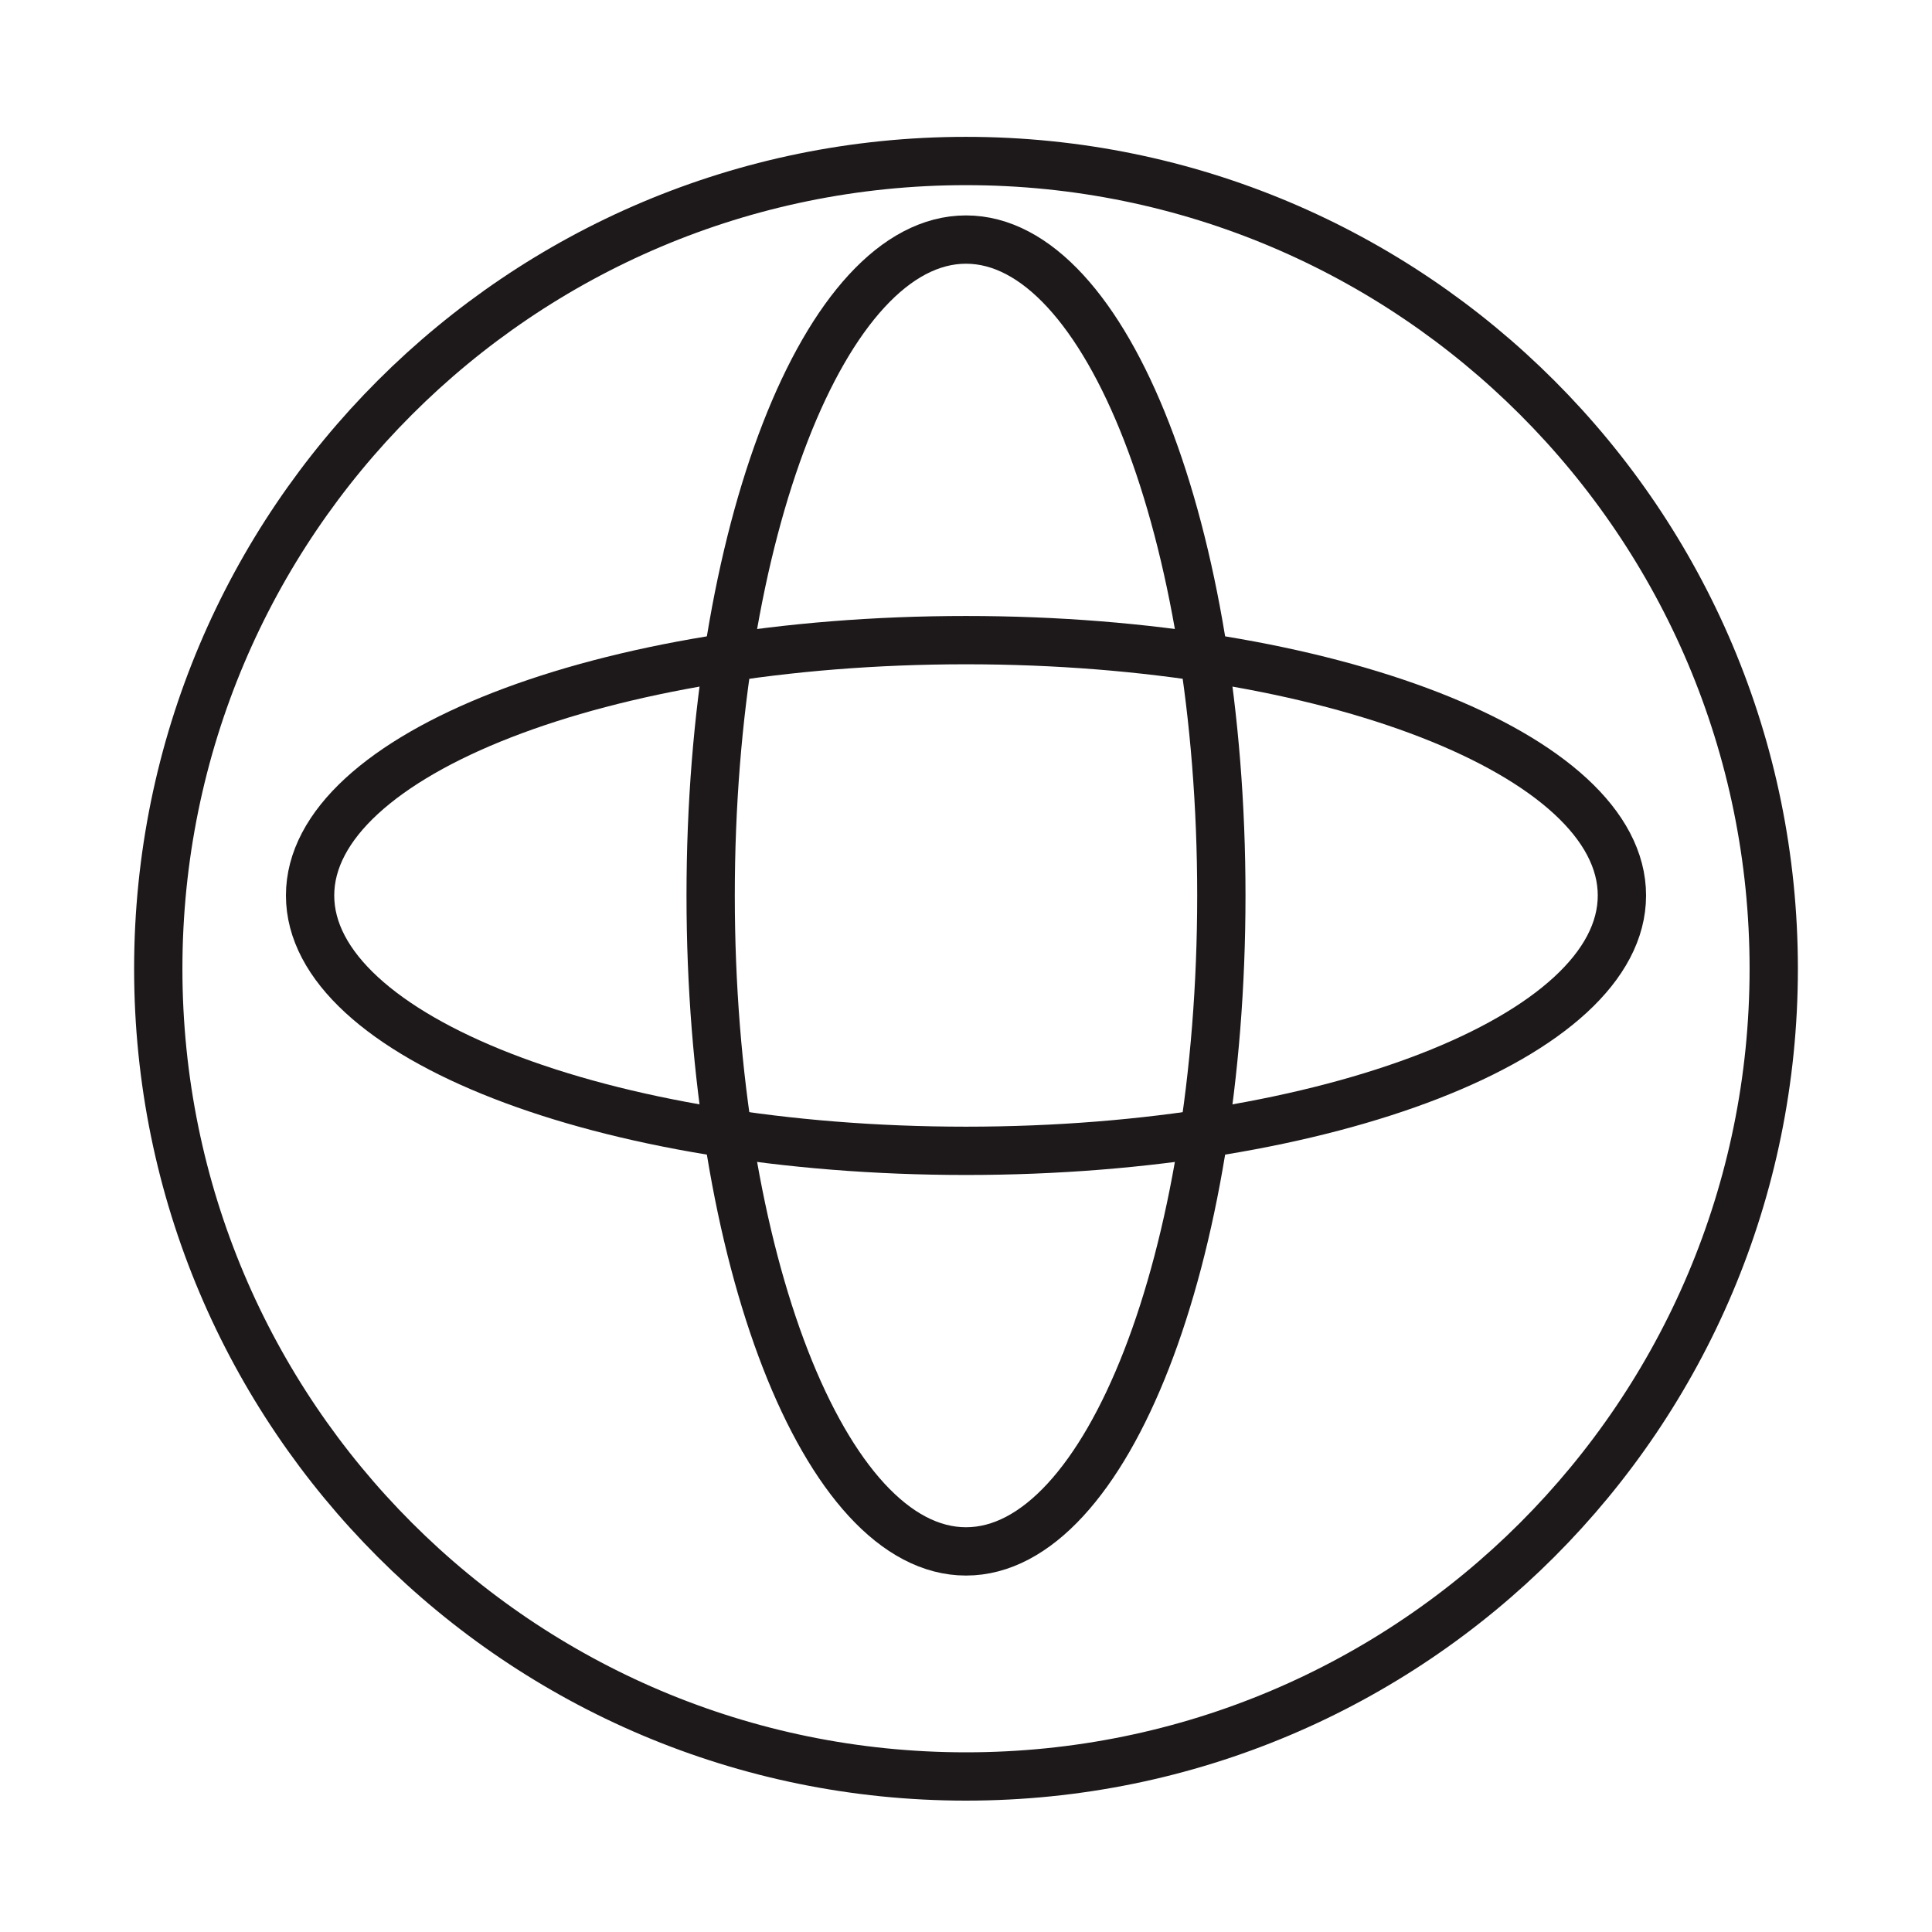
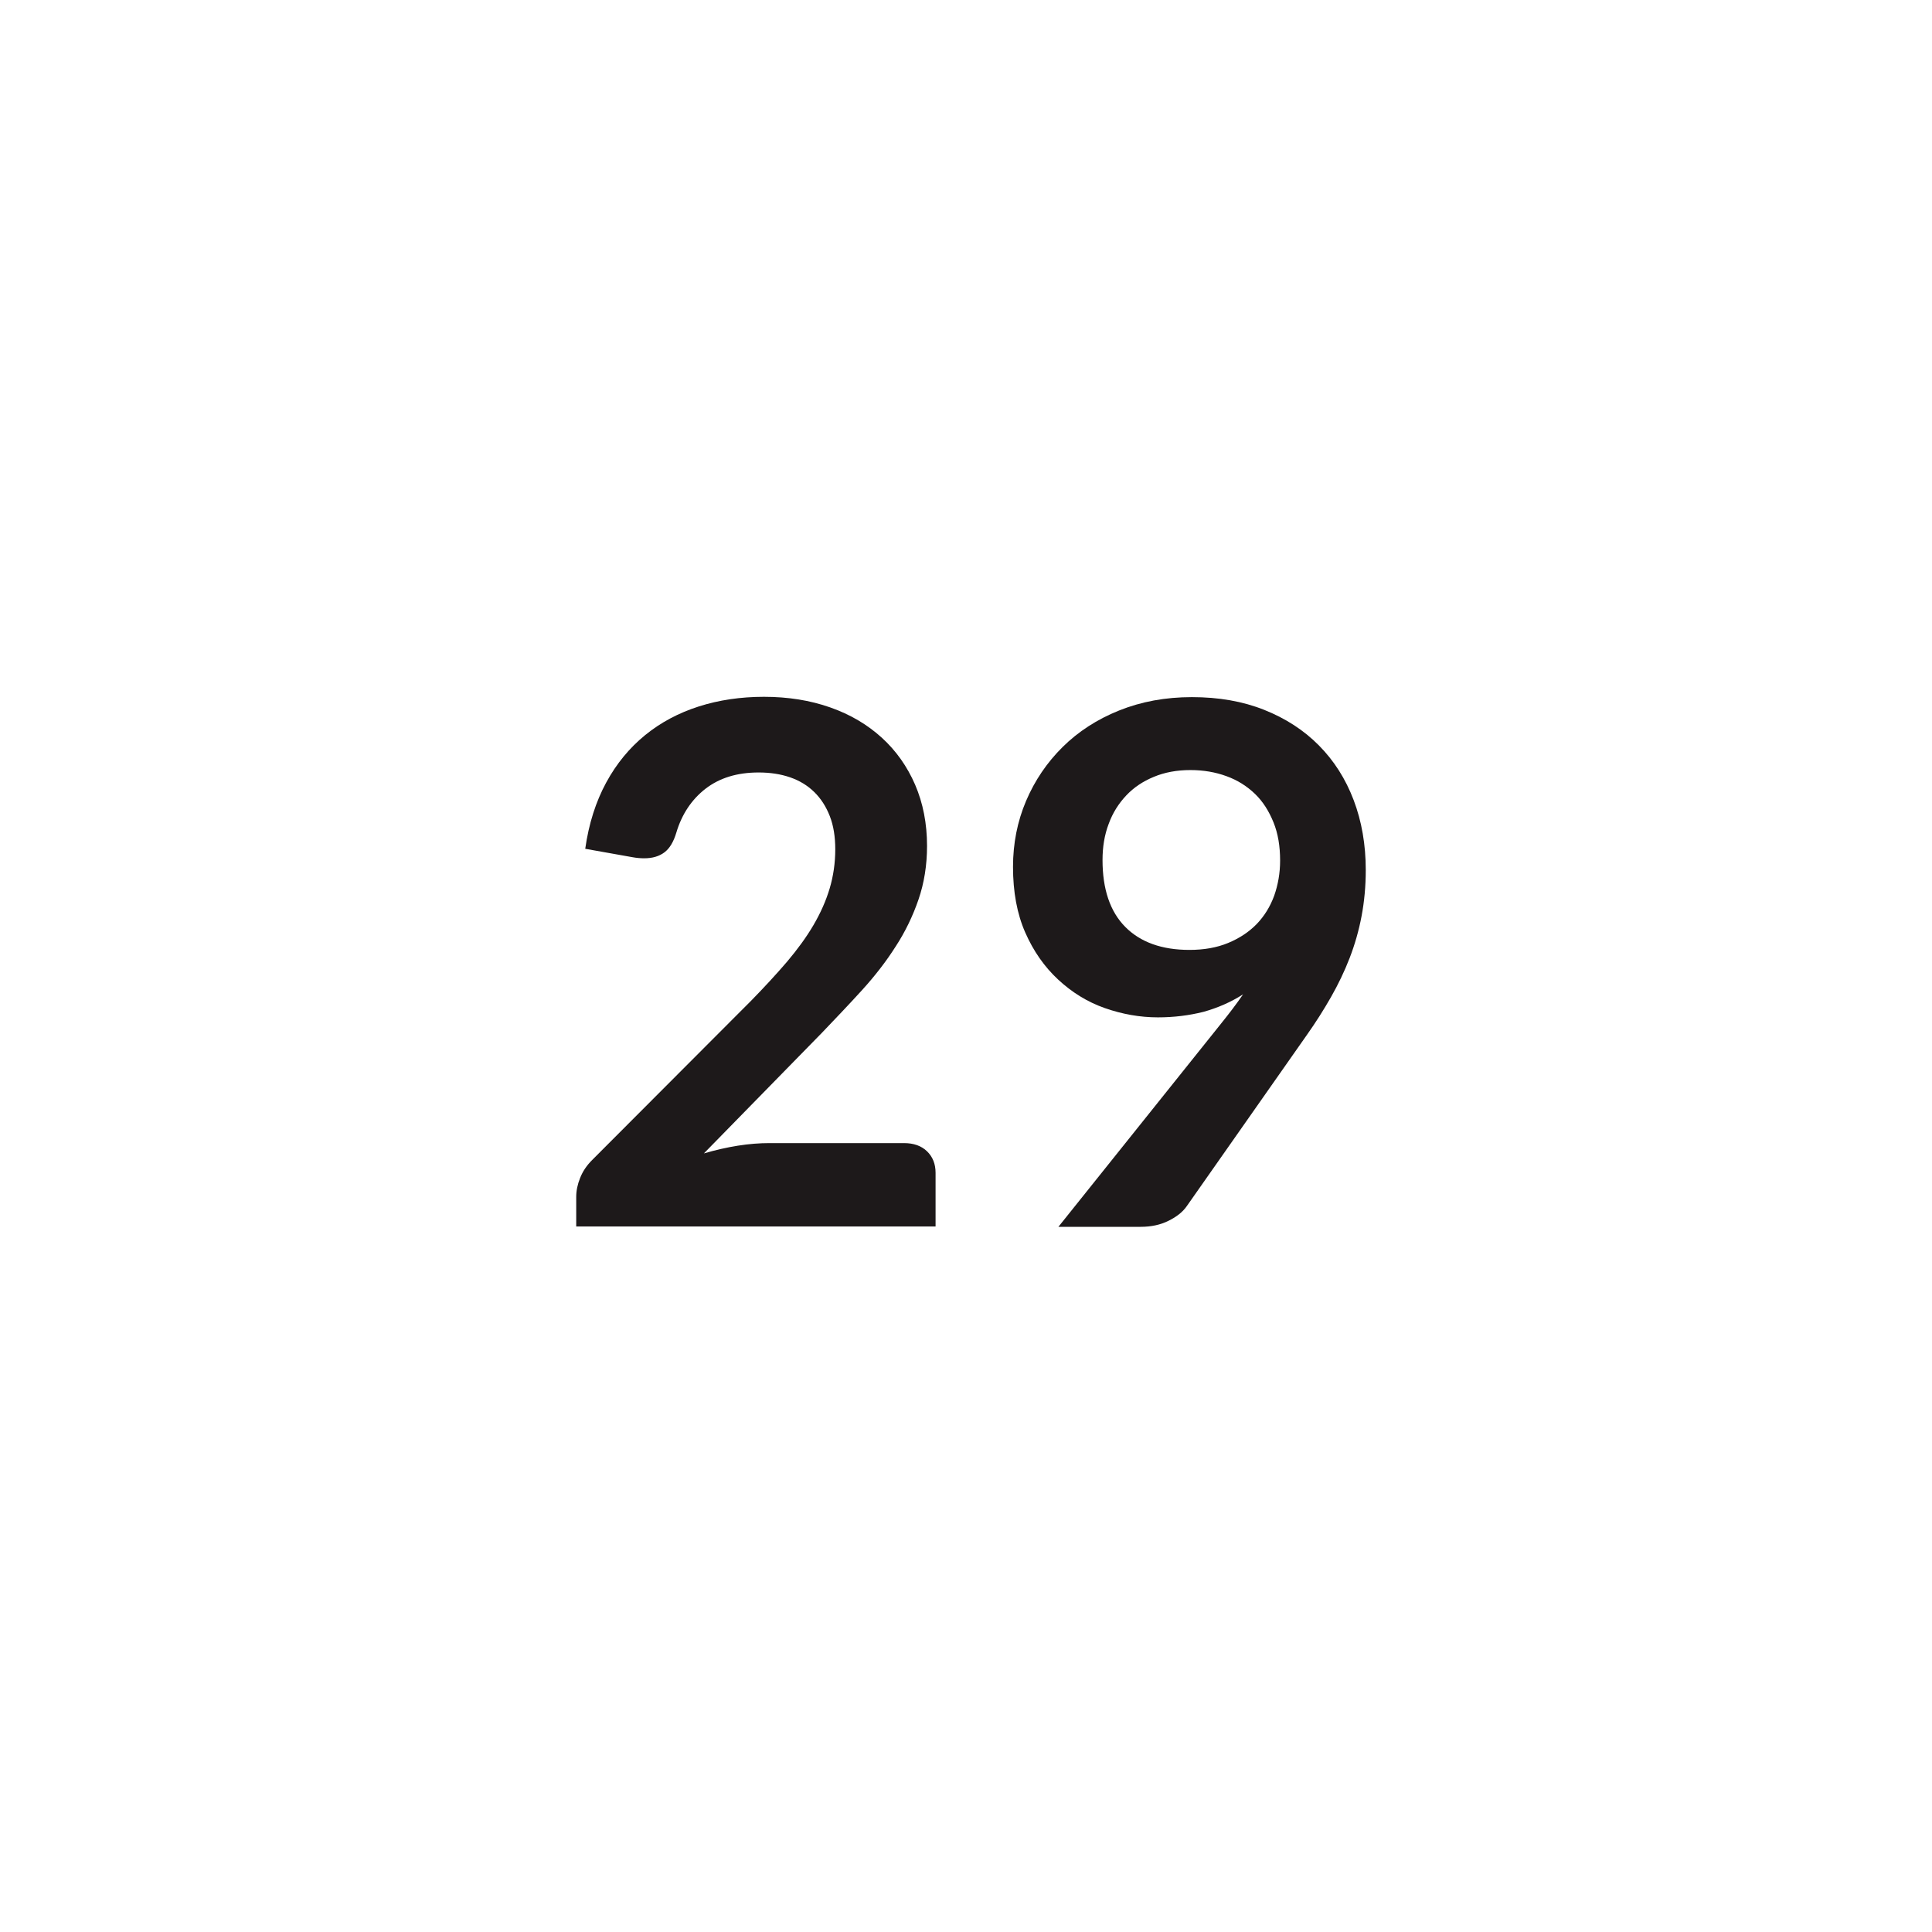
<svg xmlns="http://www.w3.org/2000/svg" version="1.1" id="Layer_1" x="0px" y="0px" viewBox="0 0 120 120" style="enable-background:new 0 0 120 120;" xml:space="preserve">
  <style type="text/css">
	.st0{display:none;}
	.st1{fill:#1D191A;}
- 	.st2{fill:none;stroke:#1D191A;stroke-width:3;stroke-miterlimit:10;}
+ 	.st2{fill:#231F20;}
+ 	.st3{fill:none;stroke:#1D191A;stroke-width:3;stroke-miterlimit:10;}
</style>
-   <ellipse class="st2" cx="60" cy="55.62" rx="15.86" ry="40.74" />
-   <circle class="st2" cx="60" cy="60.17" r="50.17" />
-   <ellipse class="st2" cx="60" cy="55.62" rx="40.74" ry="15.86" />
+   <g>
+     <g>
+       <path class="st1" d="M47.45,43.28c1.5,0,2.87,0.22,4.12,0.66c1.25,0.44,2.31,1.07,3.2,1.88s1.58,1.79,2.07,2.92    c0.49,1.14,0.74,2.41,0.74,3.8c0,1.2-0.18,2.31-0.53,3.33c-0.35,1.02-0.82,2-1.42,2.92c-0.59,0.93-1.29,1.83-2.08,2.7    s-1.63,1.75-2.5,2.66l-7.33,7.49c0.72-0.21,1.42-0.37,2.11-0.48C46.52,71.05,47.18,71,47.8,71h8.35c0.6,0,1.08,0.17,1.43,0.51    c0.35,0.34,0.53,0.78,0.53,1.34v3.33H35.79v-1.84c0-0.38,0.08-0.77,0.24-1.17c0.16-0.41,0.41-0.78,0.75-1.12l9.88-9.9    c0.82-0.84,1.56-1.64,2.22-2.41c0.65-0.77,1.2-1.52,1.64-2.27s0.78-1.51,1.01-2.28s0.35-1.59,0.35-2.44    c0-0.78-0.11-1.47-0.34-2.06c-0.23-0.59-0.55-1.09-0.97-1.5s-0.92-0.71-1.5-0.91c-0.58-0.2-1.23-0.3-1.95-0.3    c-1.34,0-2.43,0.34-3.3,1.01c-0.86,0.67-1.47,1.58-1.81,2.72c-0.17,0.57-0.41,0.98-0.74,1.23c-0.33,0.25-0.75,0.37-1.26,0.37    c-0.23,0-0.47-0.02-0.74-0.07l-2.92-0.52c0.22-1.56,0.66-2.93,1.3-4.11c0.64-1.18,1.45-2.16,2.42-2.95    c0.97-0.79,2.08-1.38,3.33-1.78S46.01,43.28,47.45,43.28z" />
+       <path class="st1" d="M71.92,63.19c-1.12,0-2.23-0.2-3.31-0.58s-2.04-0.98-2.89-1.77c-0.85-0.79-1.53-1.76-2.04-2.92    c-0.51-1.16-0.76-2.52-0.76-4.08c0-1.45,0.27-2.82,0.81-4.09c0.54-1.27,1.3-2.39,2.27-3.35c0.97-0.96,2.14-1.72,3.51-2.27    s2.87-0.83,4.52-0.83c1.67,0,3.16,0.26,4.49,0.79c1.33,0.53,2.46,1.26,3.4,2.21s1.66,2.08,2.16,3.4c0.5,1.32,0.75,2.77,0.75,4.34    c0,1-0.09,1.96-0.26,2.86c-0.17,0.9-0.42,1.77-0.74,2.6c-0.32,0.83-0.71,1.64-1.16,2.43c-0.45,0.79-0.95,1.58-1.51,2.37    l-7.45,10.62c-0.25,0.36-0.63,0.66-1.14,0.91c-0.5,0.25-1.08,0.37-1.72,0.37h-5.11l10.1-12.62c0.25-0.32,0.5-0.62,0.72-0.92    c0.23-0.3,0.44-0.6,0.65-0.9c-0.75,0.48-1.57,0.84-2.47,1.09C73.86,63.07,72.92,63.19,71.92,63.19z M79.51,53.45    c0-0.89-0.13-1.68-0.41-2.37s-0.65-1.29-1.15-1.77c-0.5-0.48-1.08-0.85-1.77-1.1c-0.68-0.25-1.43-0.38-2.24-0.38    c-0.84,0-1.6,0.14-2.27,0.42c-0.68,0.28-1.25,0.66-1.72,1.16c-0.47,0.5-0.84,1.08-1.09,1.77c-0.26,0.68-0.38,1.43-0.38,2.24    c0,1.81,0.47,3.2,1.41,4.15c0.94,0.95,2.27,1.43,3.99,1.43c0.9,0,1.7-0.14,2.4-0.43c0.7-0.29,1.29-0.68,1.77-1.17    c0.48-0.5,0.84-1.08,1.09-1.76C79.38,54.96,79.51,54.23,79.51,53.45z" />
+     </g>
+   </g>
</svg>
